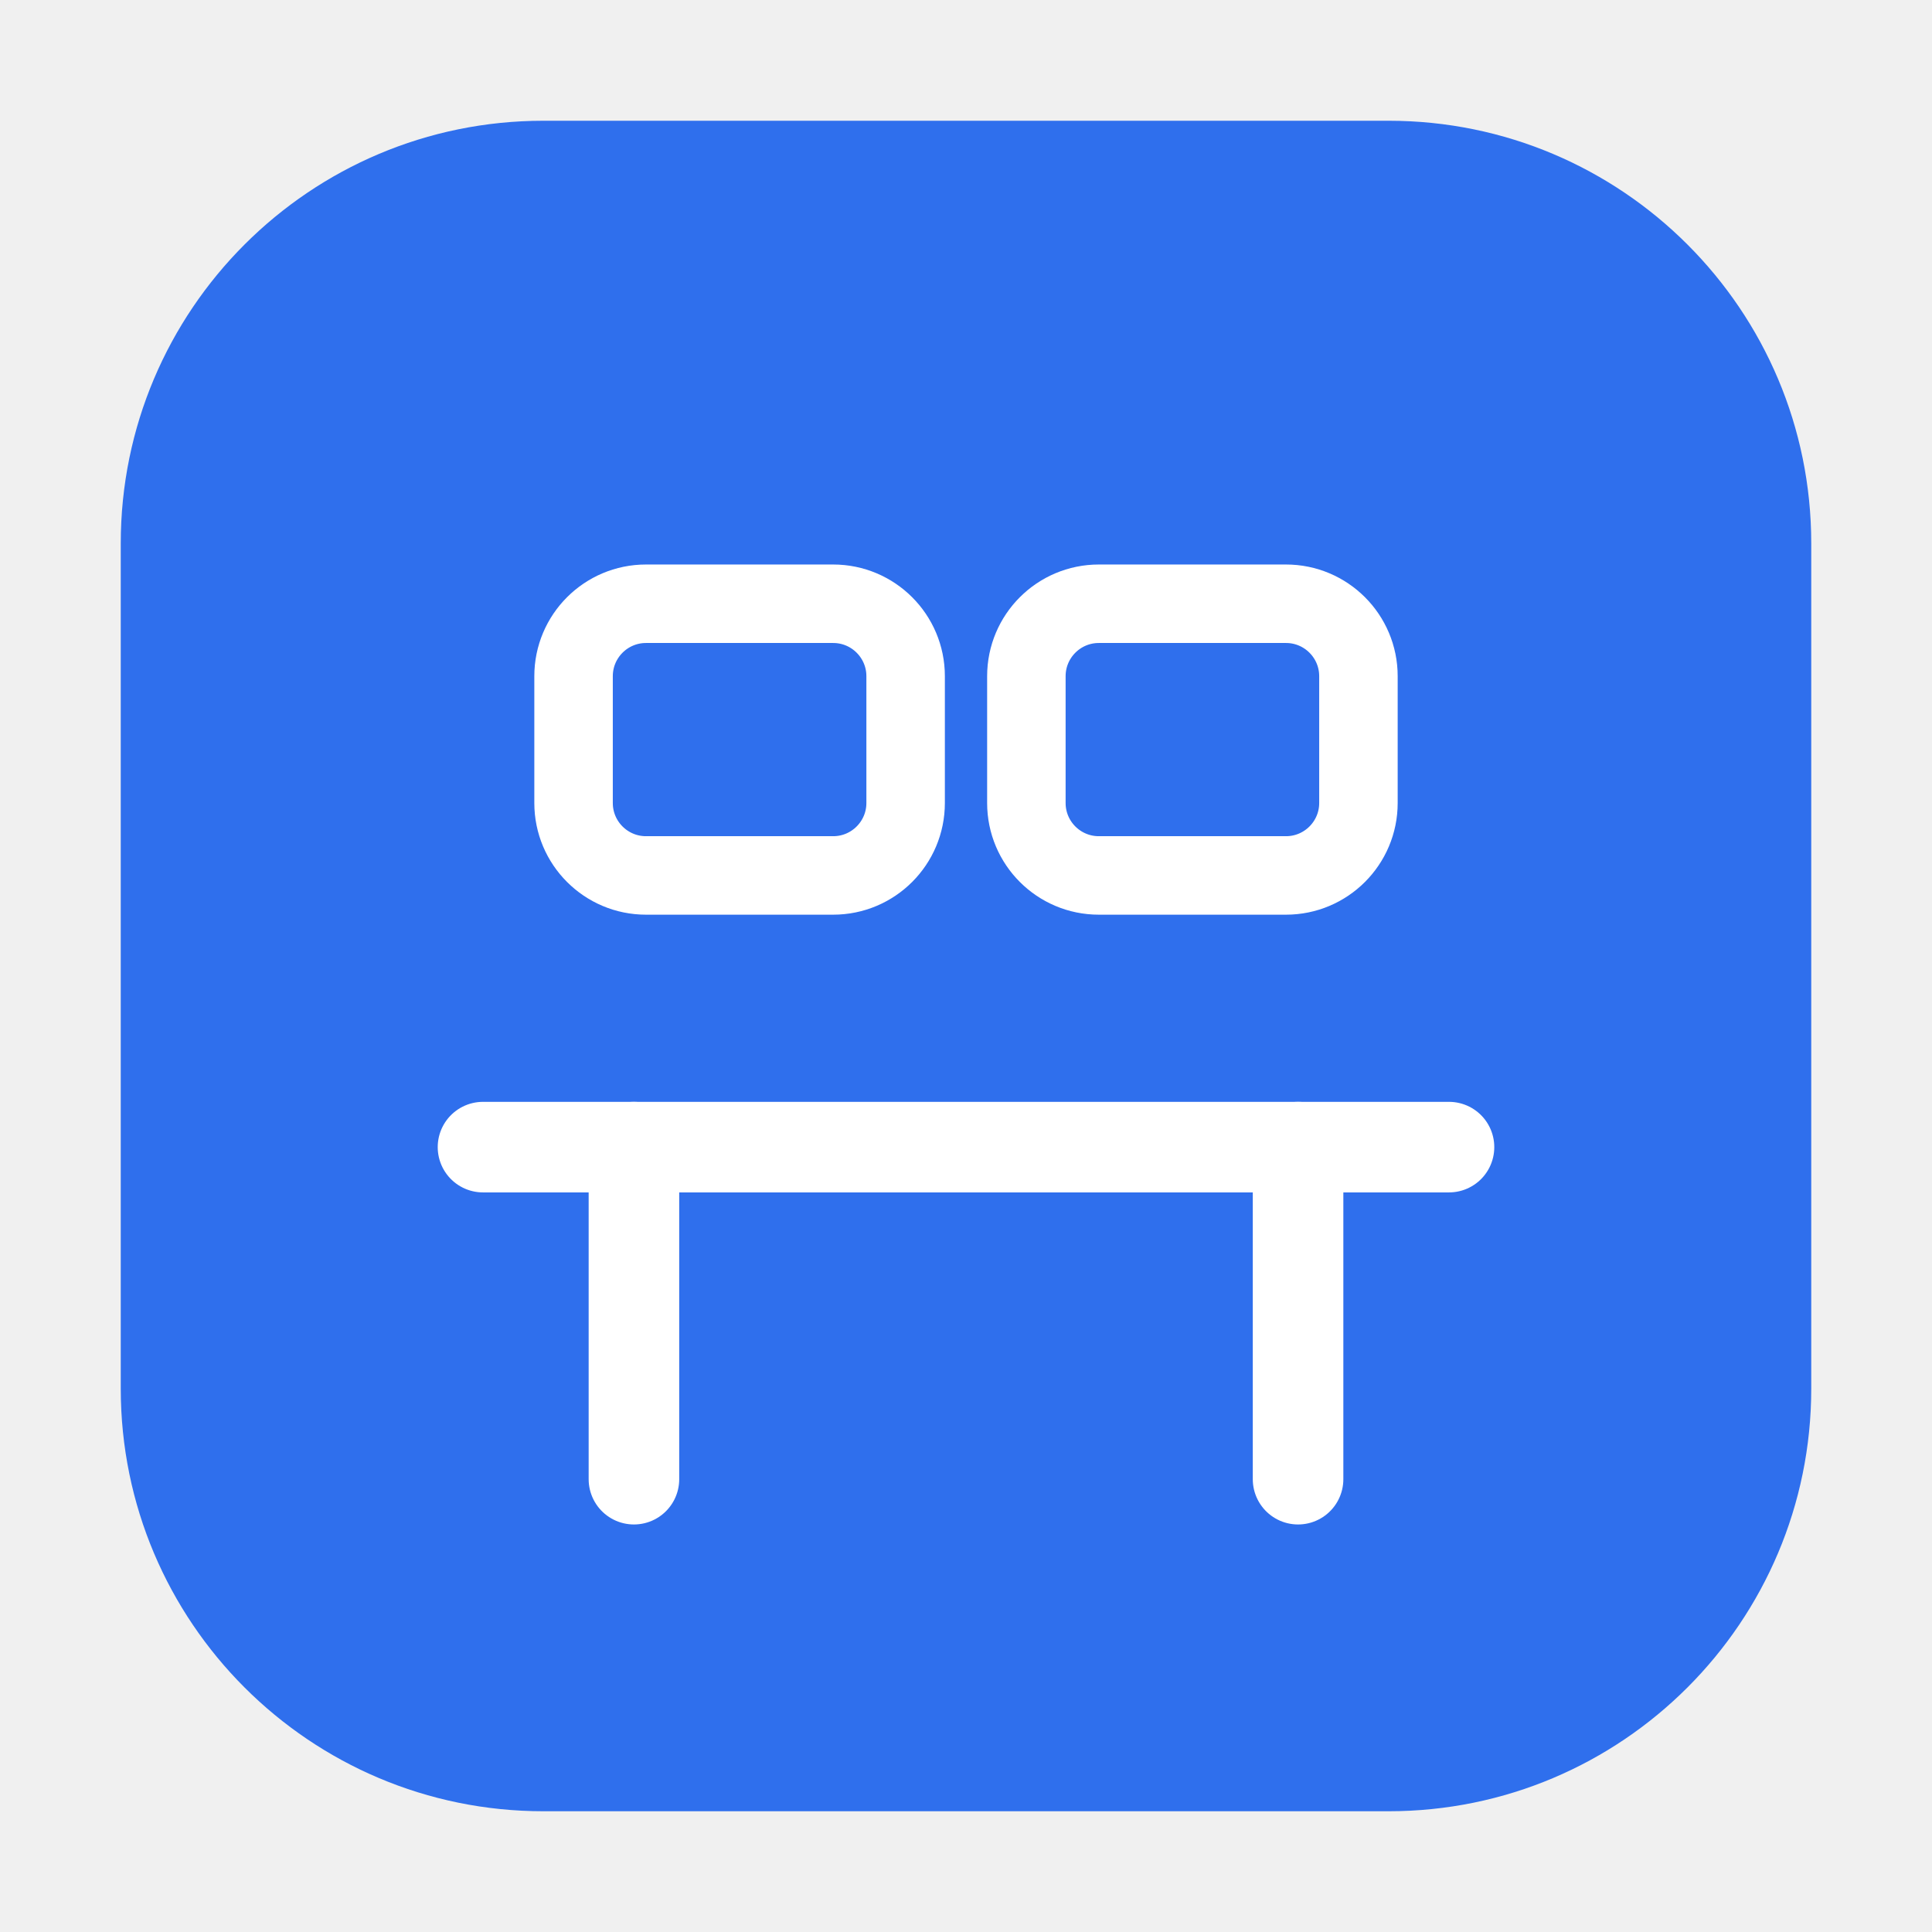
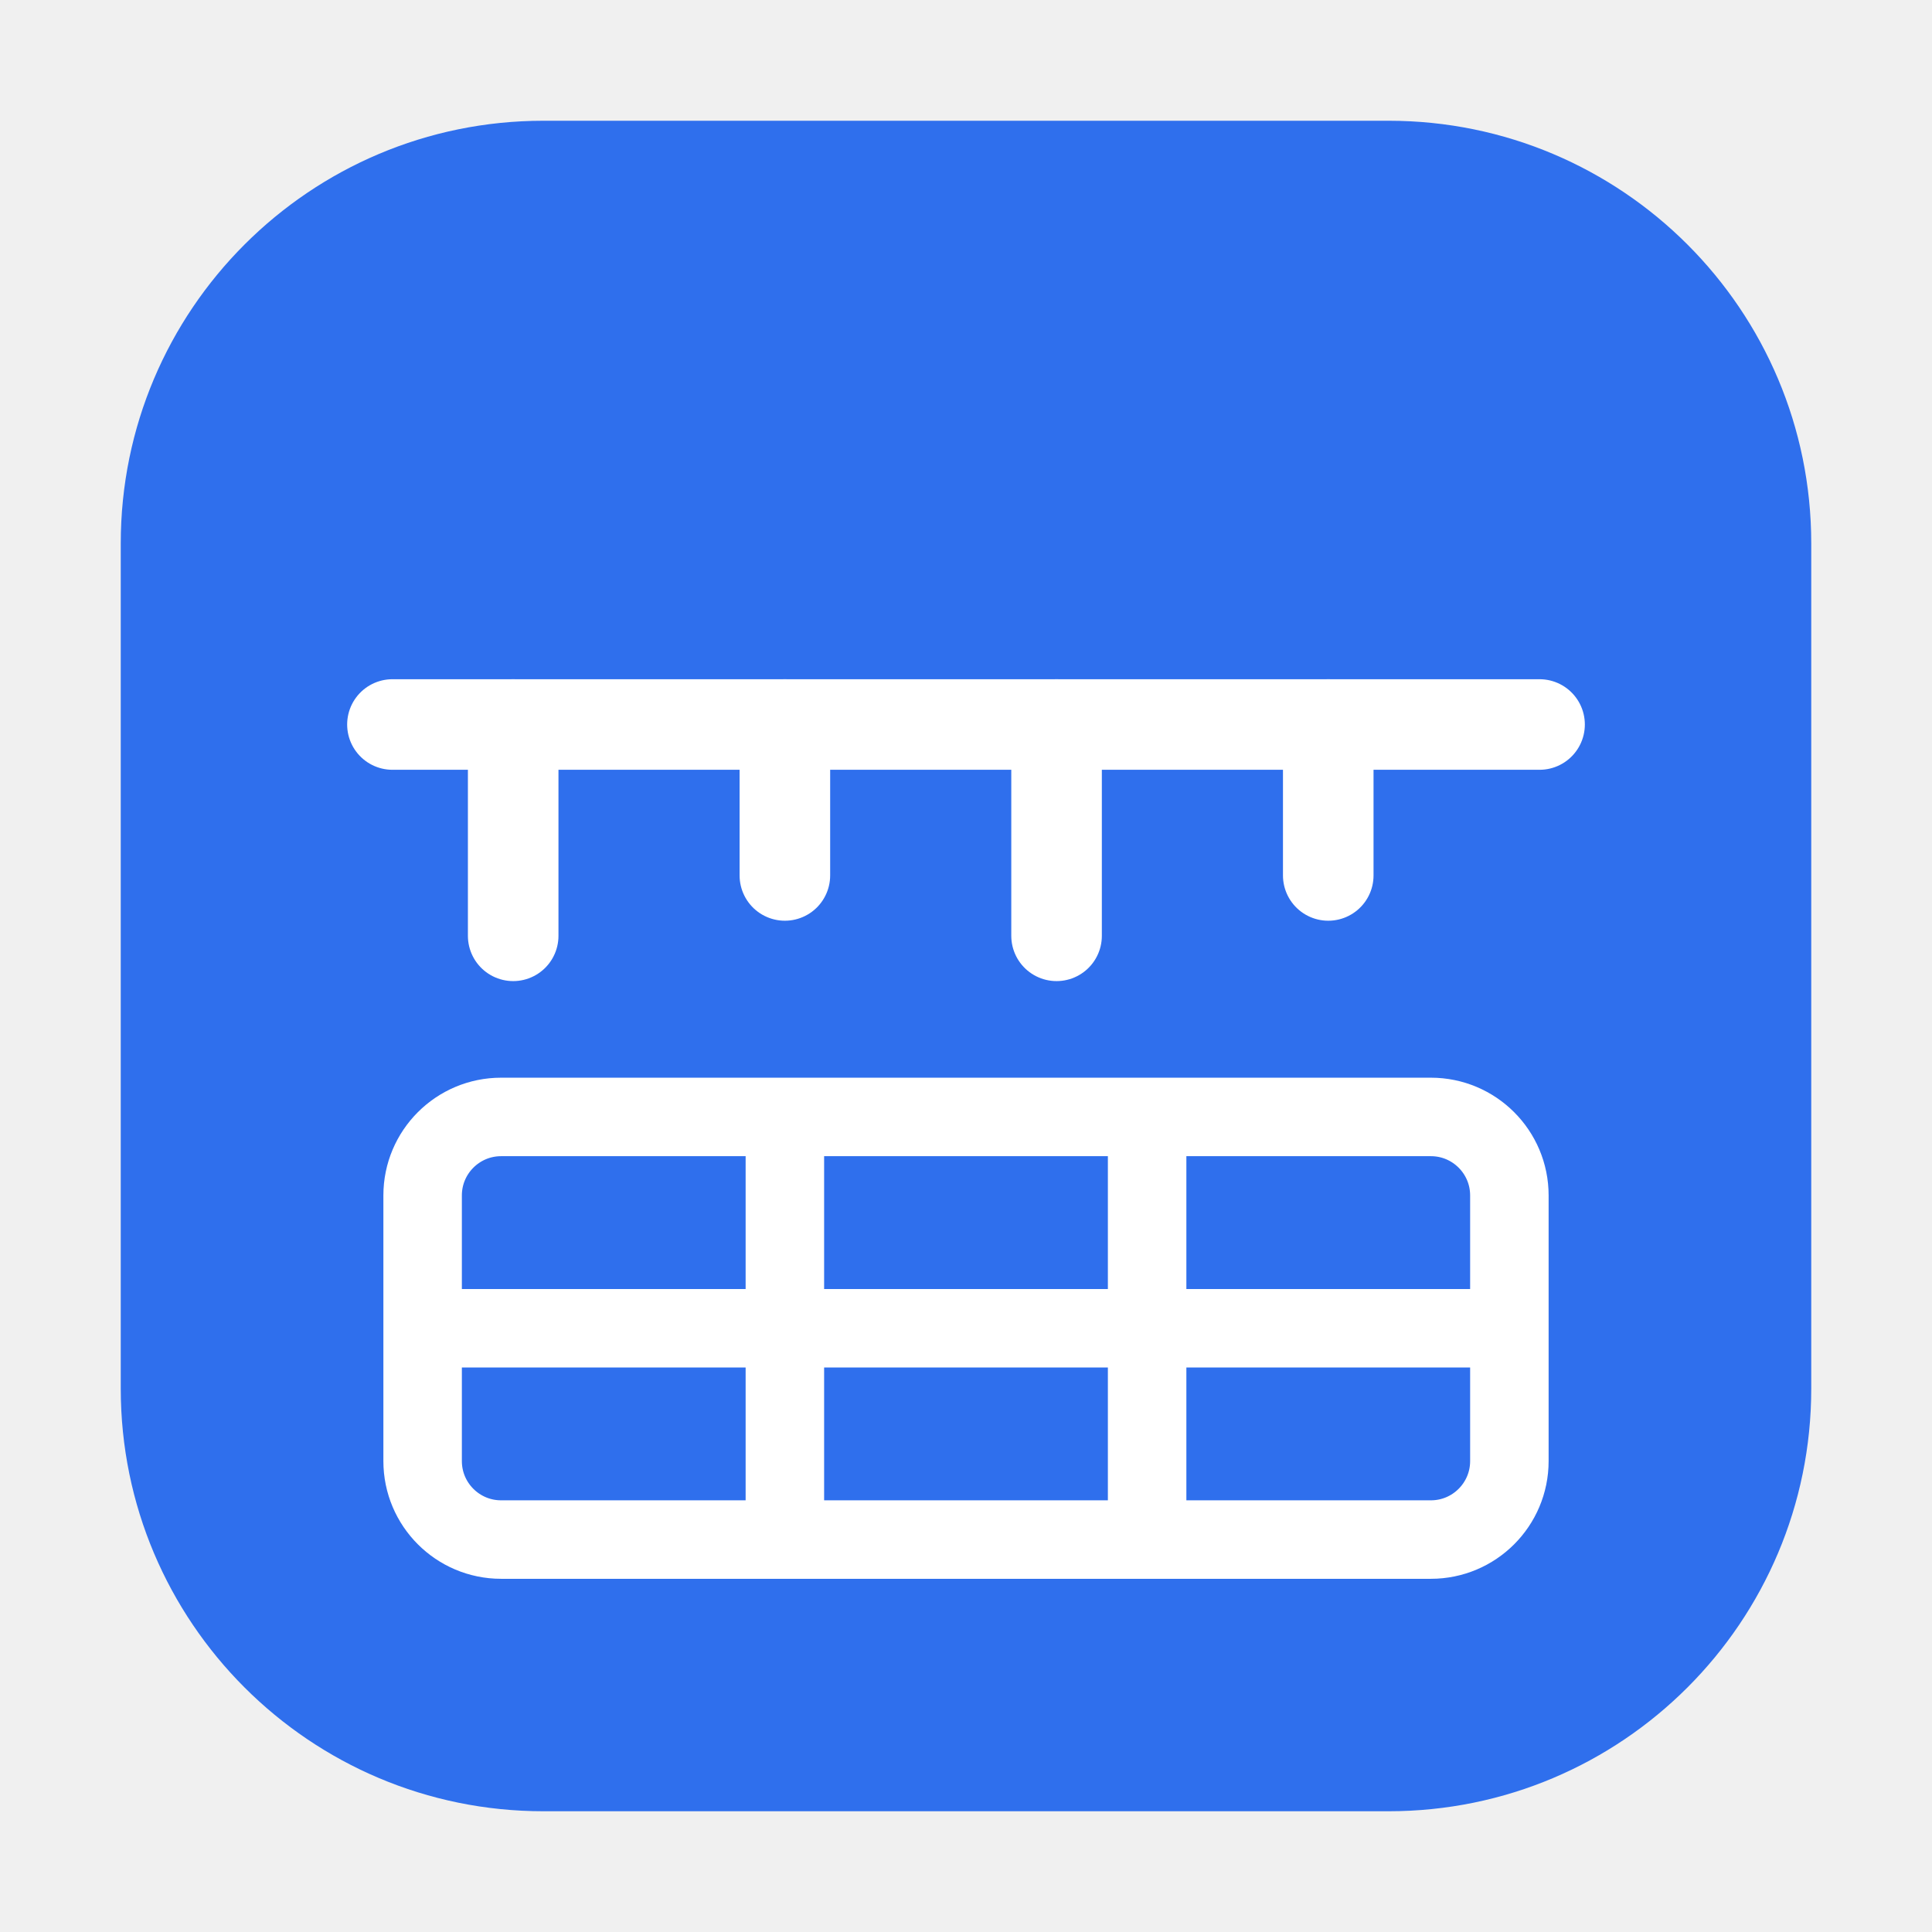
- <svg xmlns="http://www.w3.org/2000/svg" viewBox="0 0 64 64" width="64" height="64" role="img" aria-label="Workbench">
+ <svg xmlns="http://www.w3.org/2000/svg" viewBox="0 0 64 64" width="64" height="64" role="img" aria-label="Cost Workbench">
  <rect x="4" y="4" width="56" height="56" rx="14" fill="#2F6FED" />
-   <g fill="none" stroke="#FFFFFF" stroke-width="3" stroke-linecap="round" stroke-linejoin="round">
-     <path d="M16 38h32" />
-     <path d="M21 38v11" />
-     <path d="M43 38v11" />
+   <g fill="none" stroke="#FFFFFF" stroke-width="3" stroke-linecap="round">
+     <path d="M13 24h38" />
+     <path d="M17 24v7" />
+     <path d="M26 24v5" />
+     <path d="M35 24v7" />
+     <path d="M44 24v5" />
  </g>
  <g fill="none" stroke="#FFFFFF" stroke-width="2.6" stroke-linejoin="round">
-     <rect x="19" y="20" width="11" height="9" rx="2.4" />
-     <rect x="34" y="20" width="11" height="9" rx="2.4" />
+     <rect x="14" y="37" width="36" height="14" rx="2.6" />
+     <path d="M26 37v14" />
+     <path d="M38 37v14" />
+     <path d="M14 44h36" />
  </g>
</svg>
